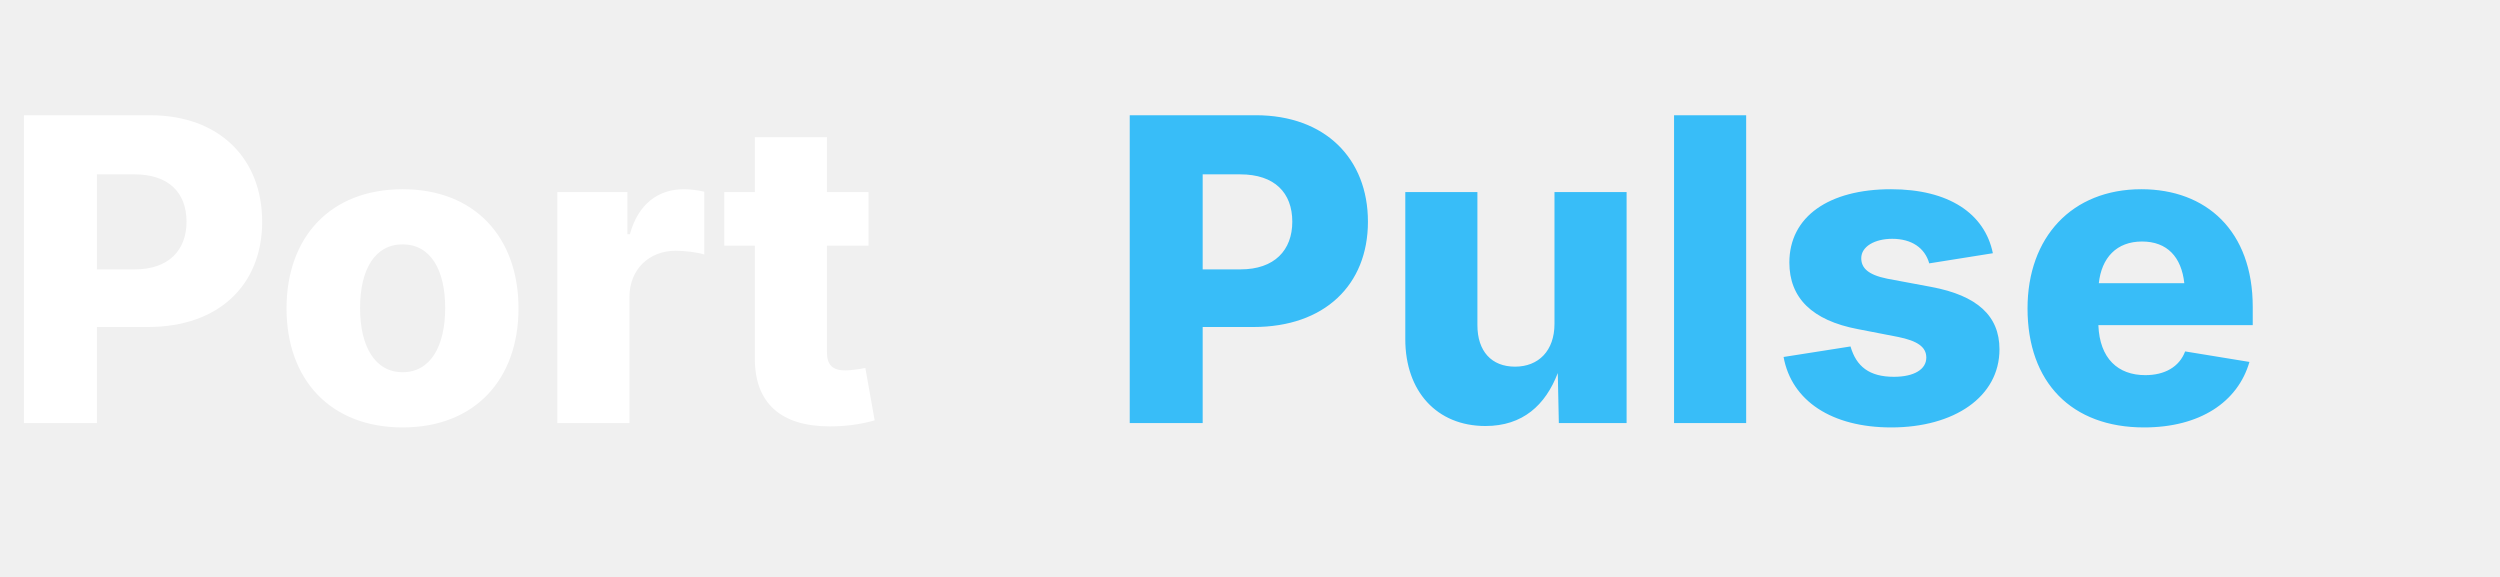
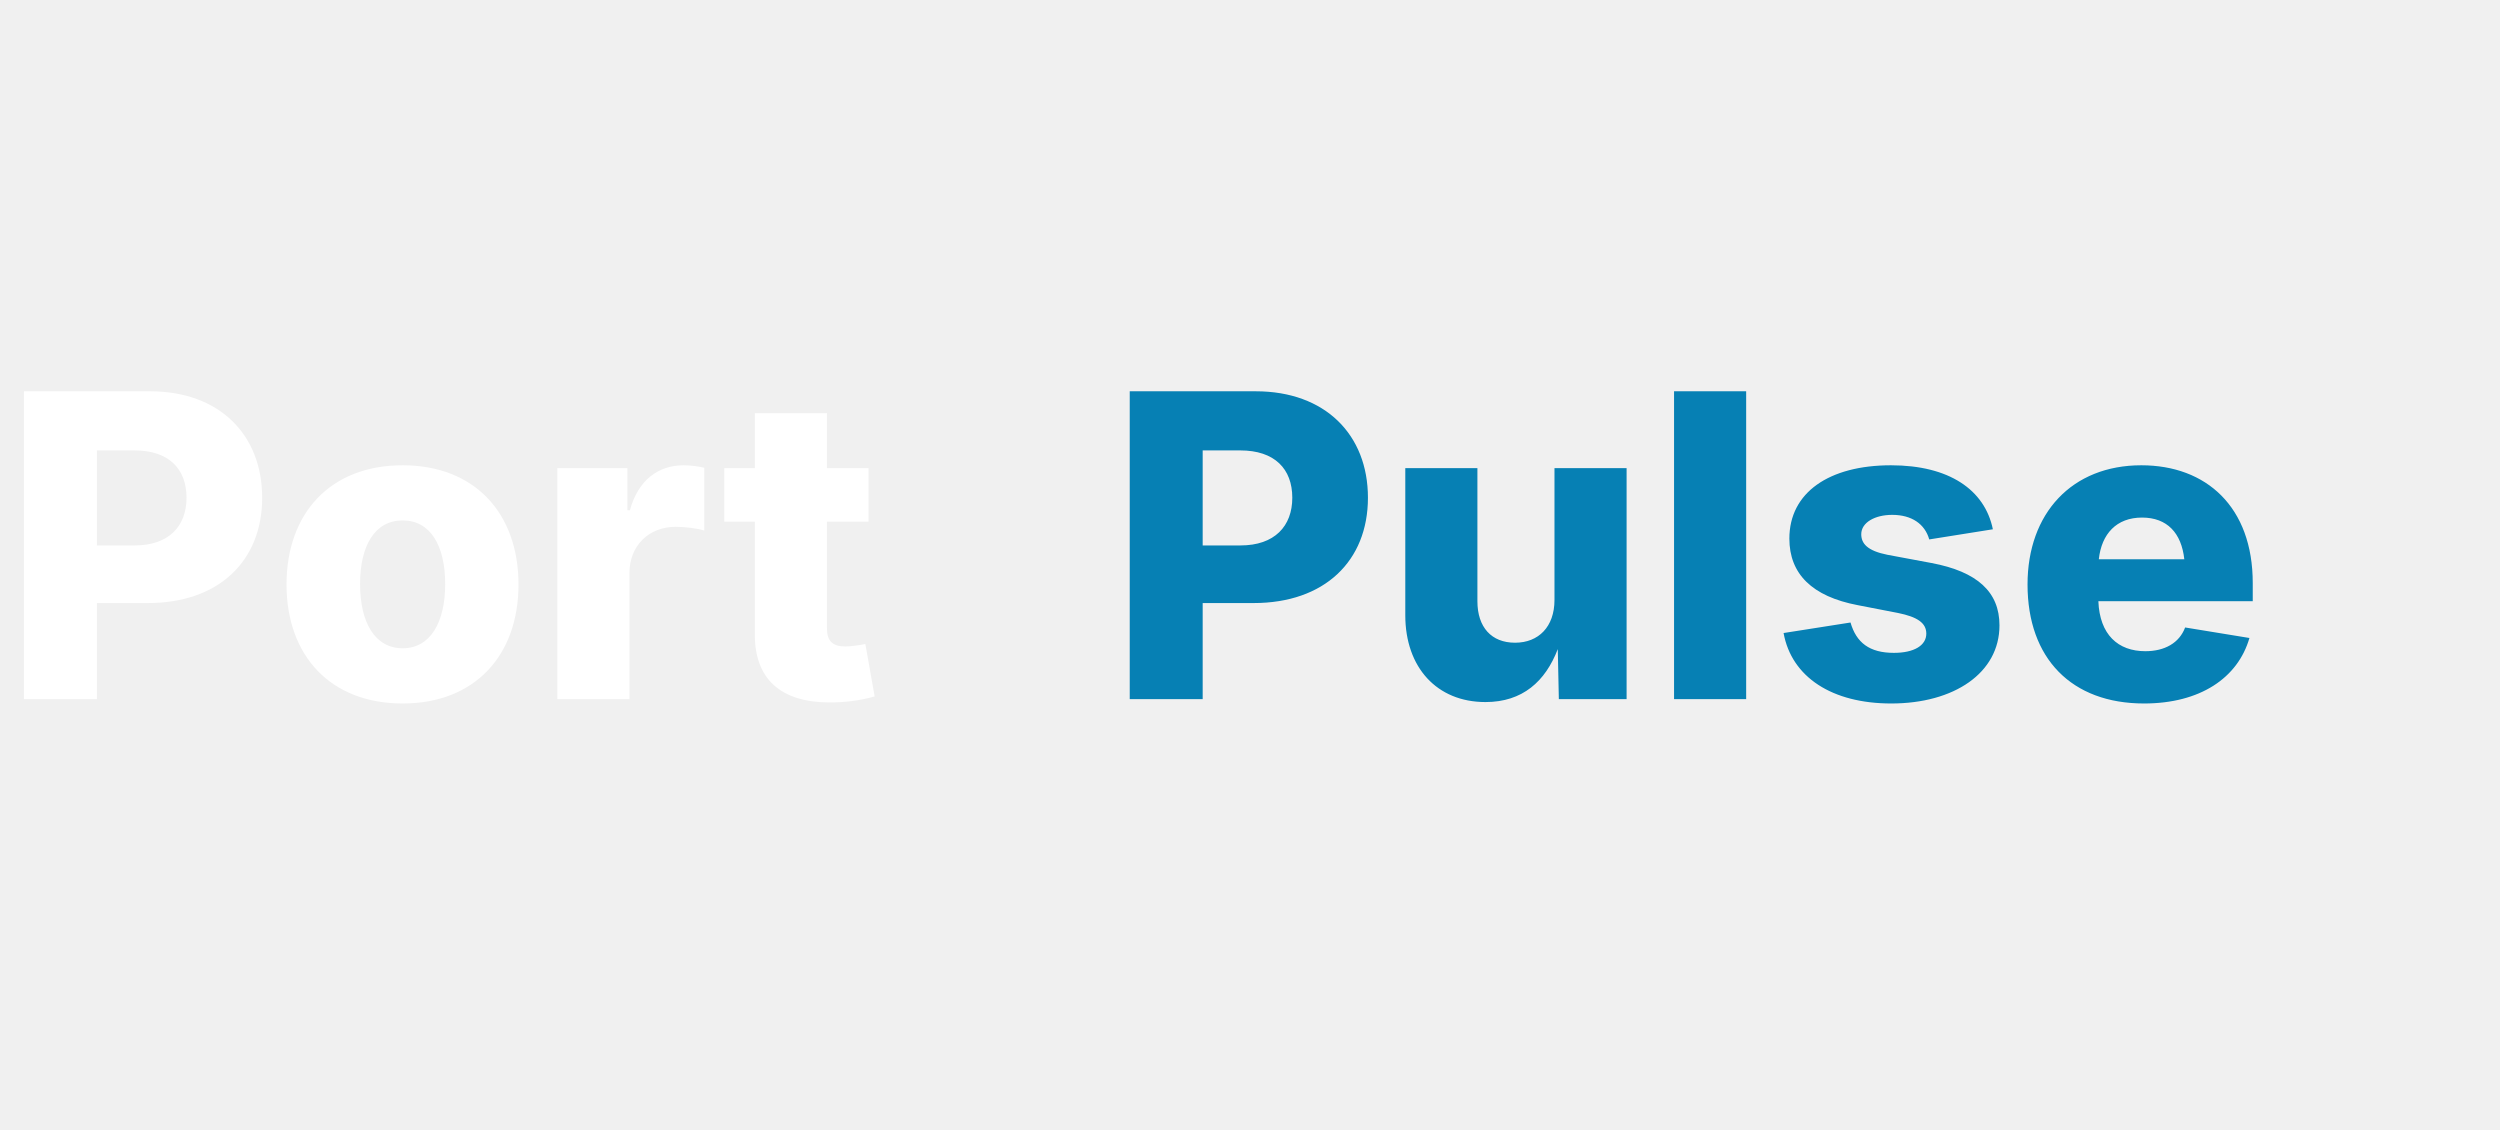
- <svg xmlns="http://www.w3.org/2000/svg" width="520" height="120" viewBox="0 0 520 120">
+ <svg xmlns="http://www.w3.org/2000/svg" width="620" height="280" viewBox="0 0 520 120" role="img" aria-label="PortPulse">
  <rect width="520" height="120" fill="none" />
  <g font-family="Inter, system-ui, -apple-system, Segoe UI, Roboto, Helvetica, Arial, sans-serif" font-weight="800">
    <text x="0" y="88" font-size="88" fill="#FFFFFF">Port</text>
-     <text x="230" y="88" font-size="88" fill="#38BDF8">Pulse</text>
+     <text x="230" y="88" font-size="88" fill="#0680b4ff">Pulse</text>
  </g>
</svg>
